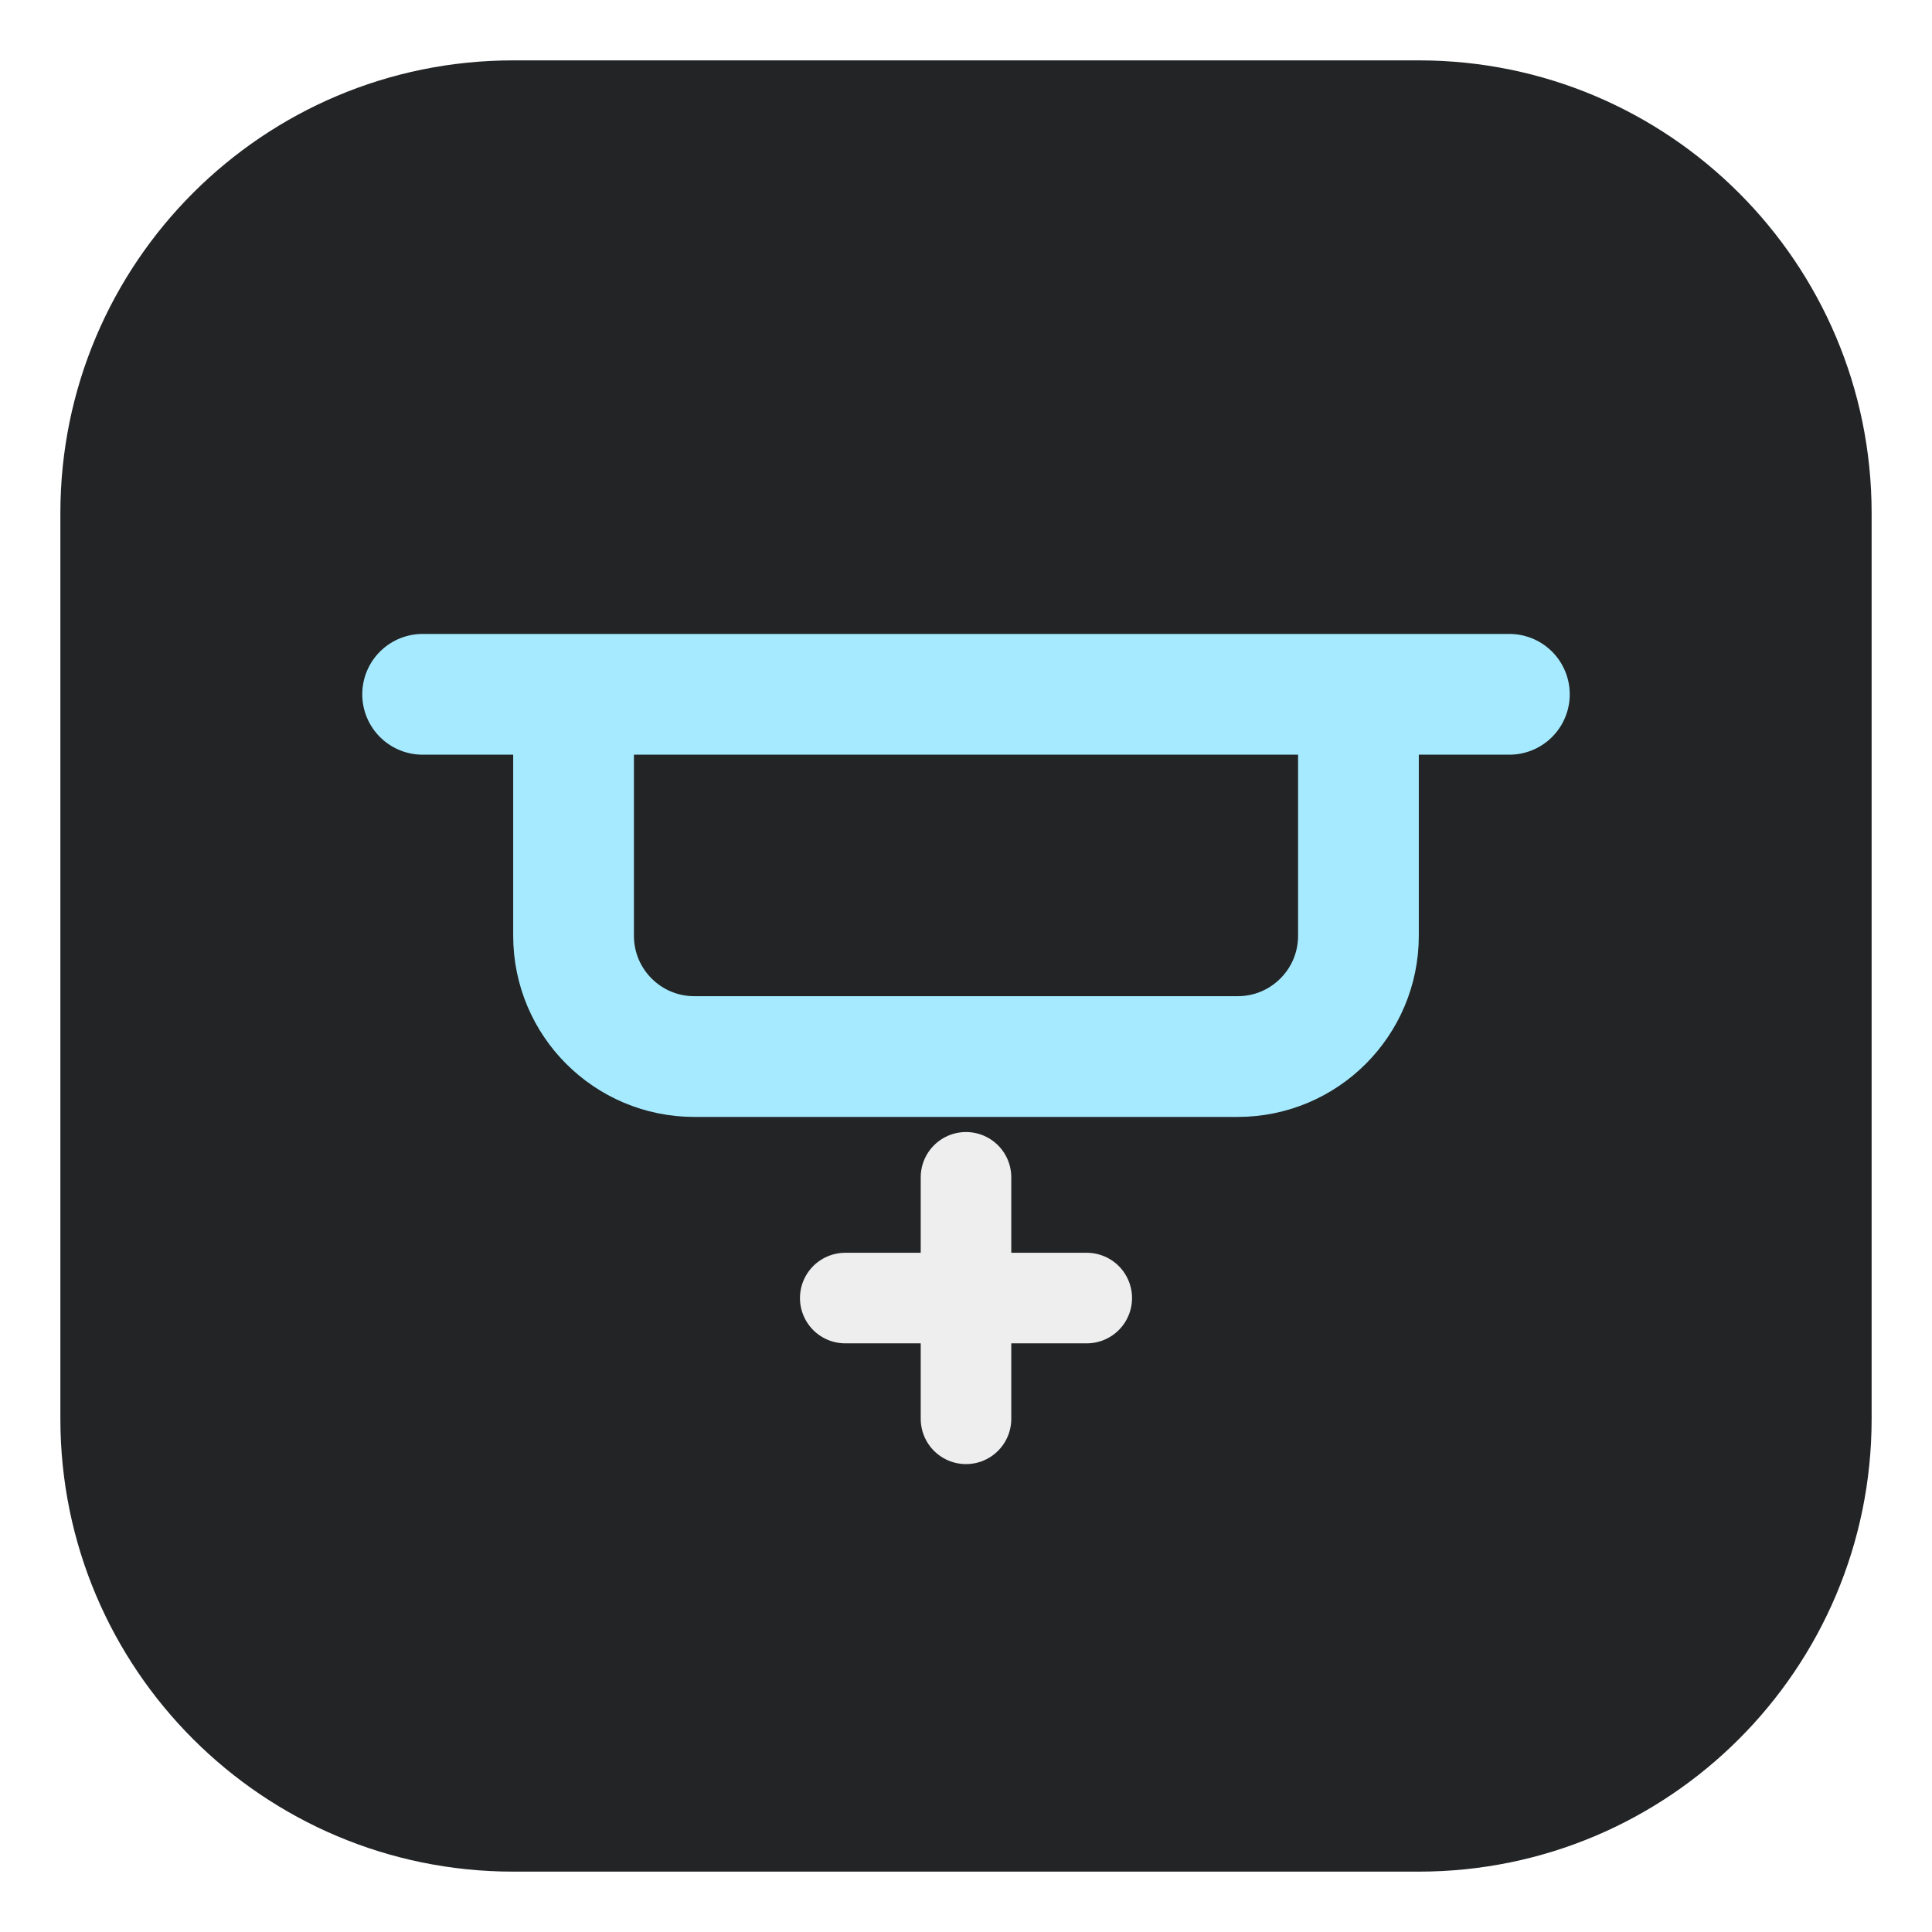
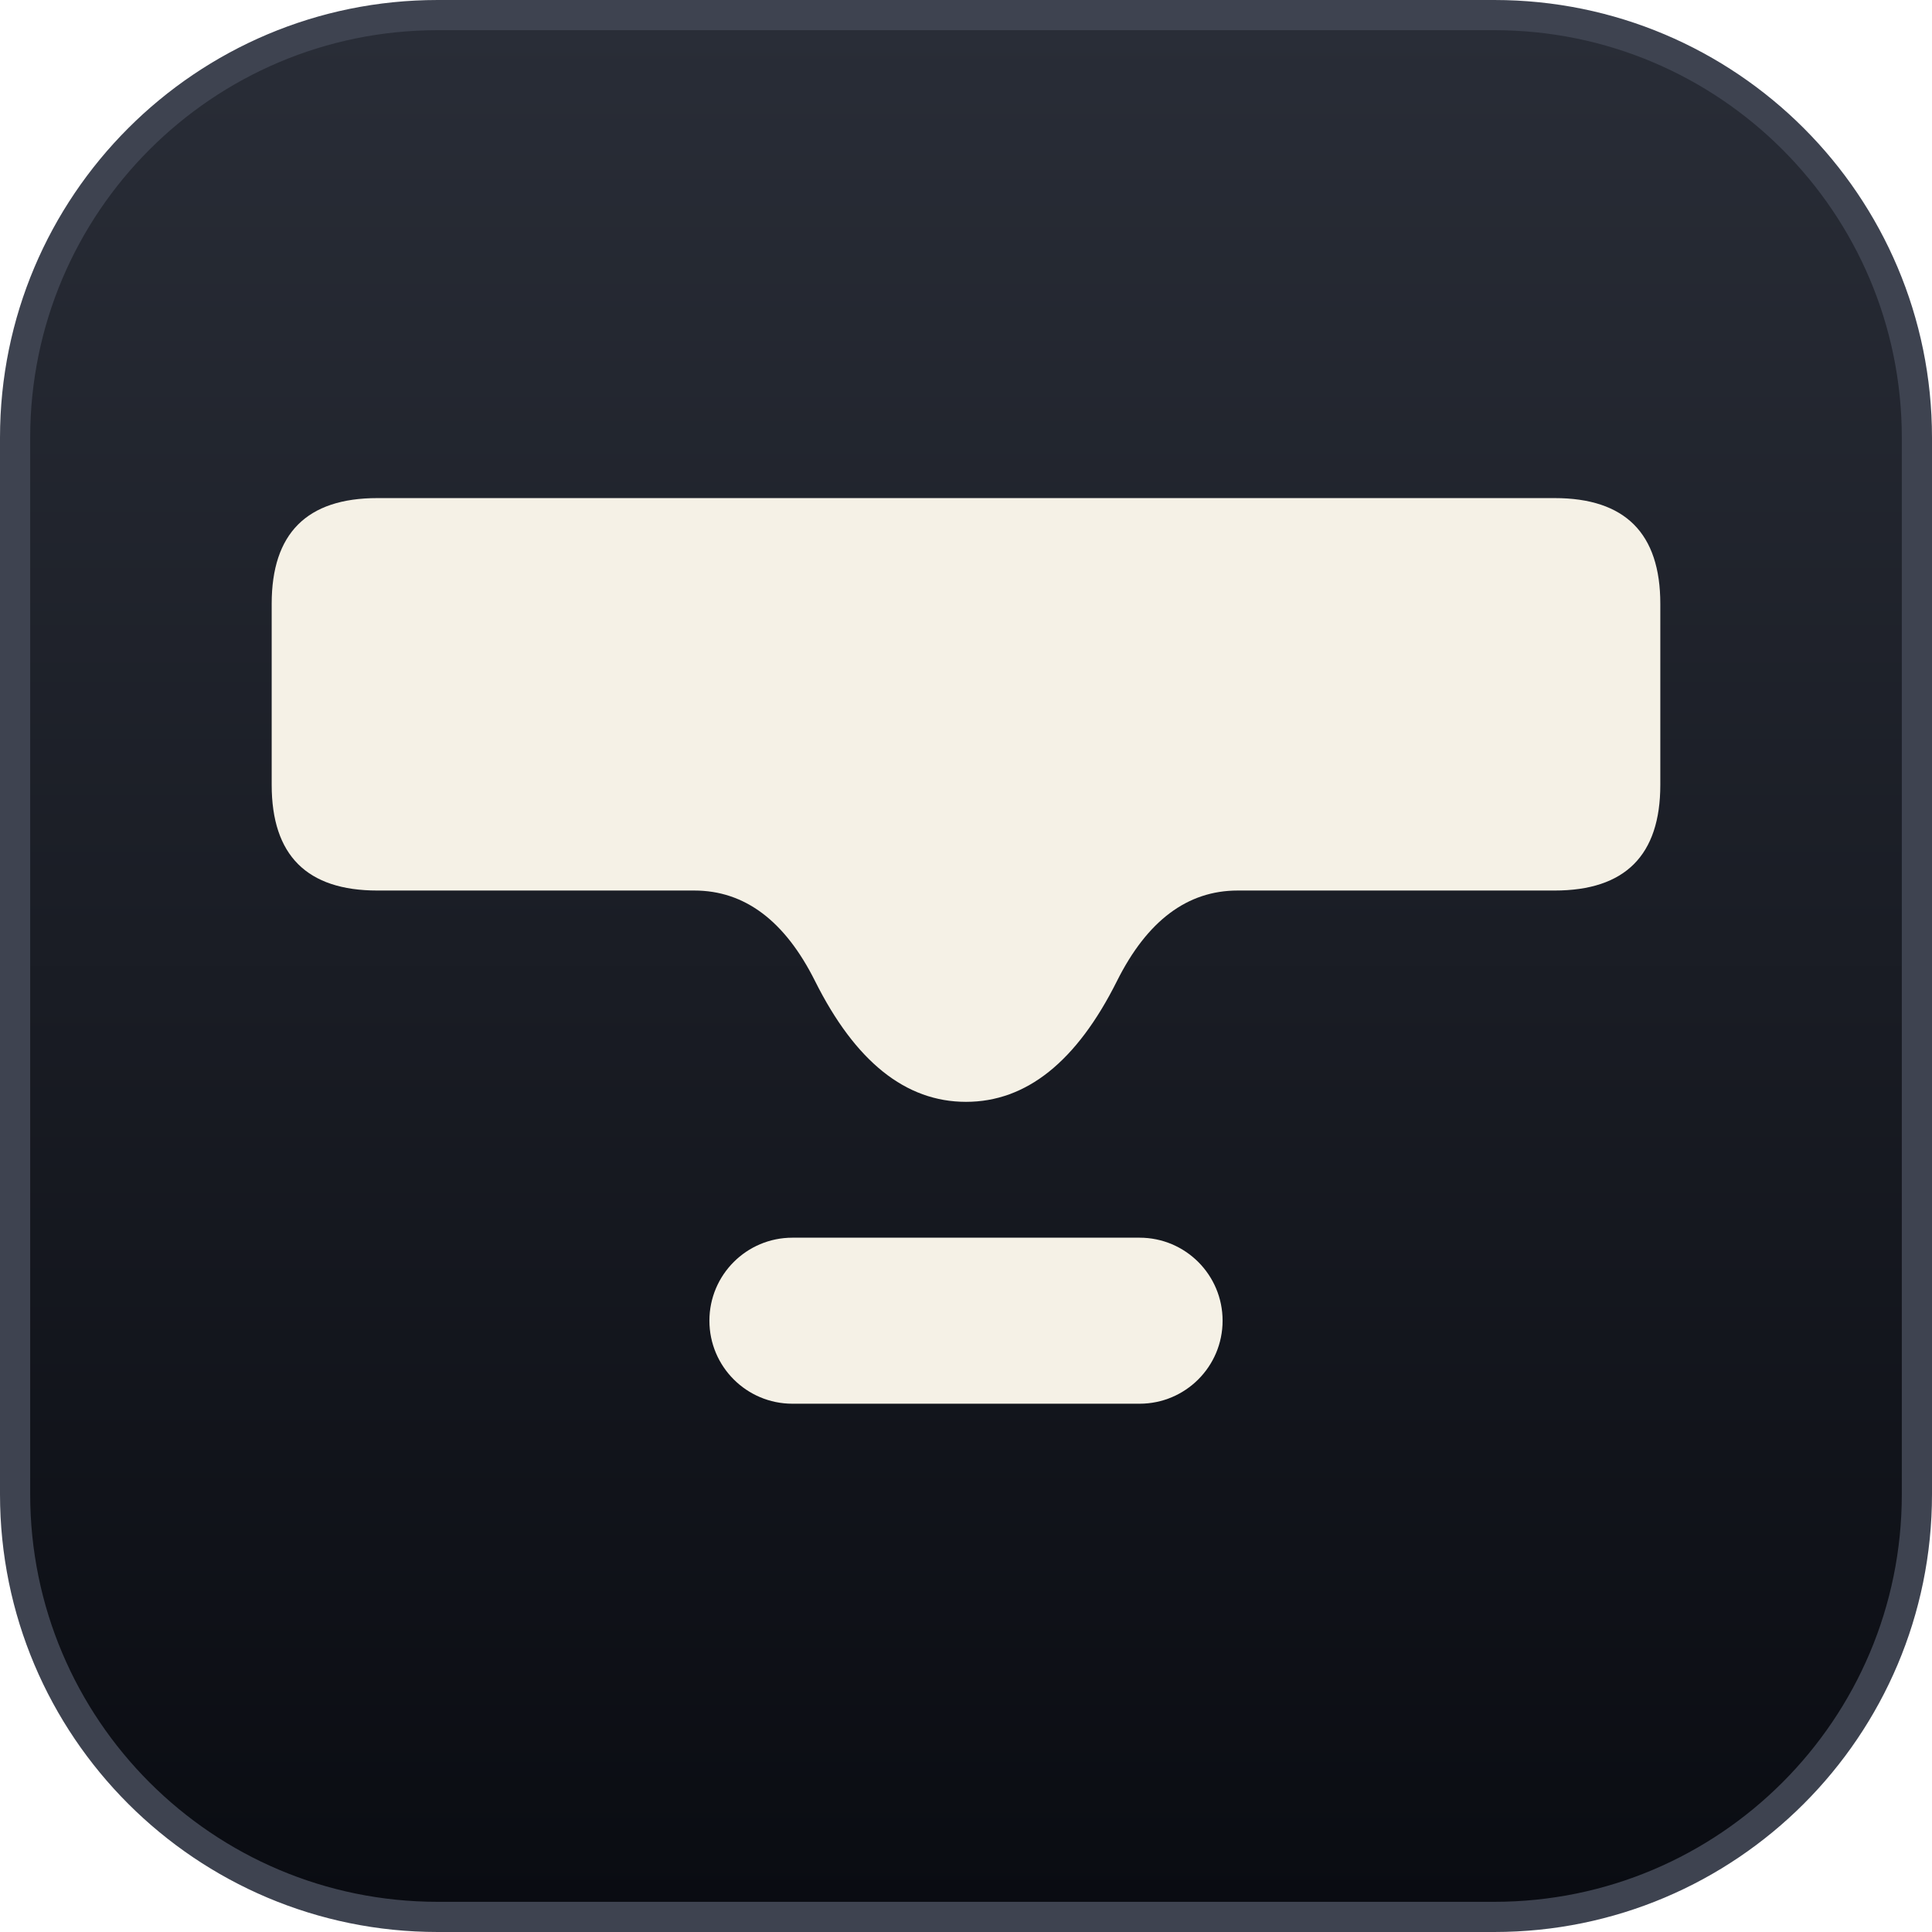
- <svg xmlns="http://www.w3.org/2000/svg" viewBox="0 0 64 64">
-   <rect x="2" y="2" width="60" height="60" rx="15" fill="#222425" />
-   <path d="M14 23h36m-31 0v8a4 4 0 004 4h18a4 4 0 004-4v-8" fill="none" stroke="#a5eaff" stroke-linecap="round" stroke-linejoin="round" stroke-width="4" />
-   <path d="M32 39v8m-4-4h8" stroke="#eee" stroke-linecap="round" stroke-width="3" />
+ <svg xmlns="http://www.w3.org/2000/svg" viewBox="0 0 128 128">
+   <defs>
+     <linearGradient id="tile" x2="0" y2="1">
+       <stop stop-color="#292d37" />
+       <stop offset="1" stop-color="#0a0c12" />
+     </linearGradient>
+   </defs>
+   <rect x="1" y="1" width="126" height="126" rx="28" fill="url(#tile)" stroke="#3e4350" stroke-width="2" />
+   <g fill="#f5f1e6" transform="translate(0 4)">
+     <path d="M25 29H103Q110 29 110 36V48Q110 55 103 55H82Q77 55 74 61Q70 69 64 69Q58 69 54 61Q51 55 46 55H25Q18 55 18 48V36Q18 29 25 29Z" />
+     <rect x="47" y="78" width="34" height="11" rx="5.5" />
+   </g>
</svg>
